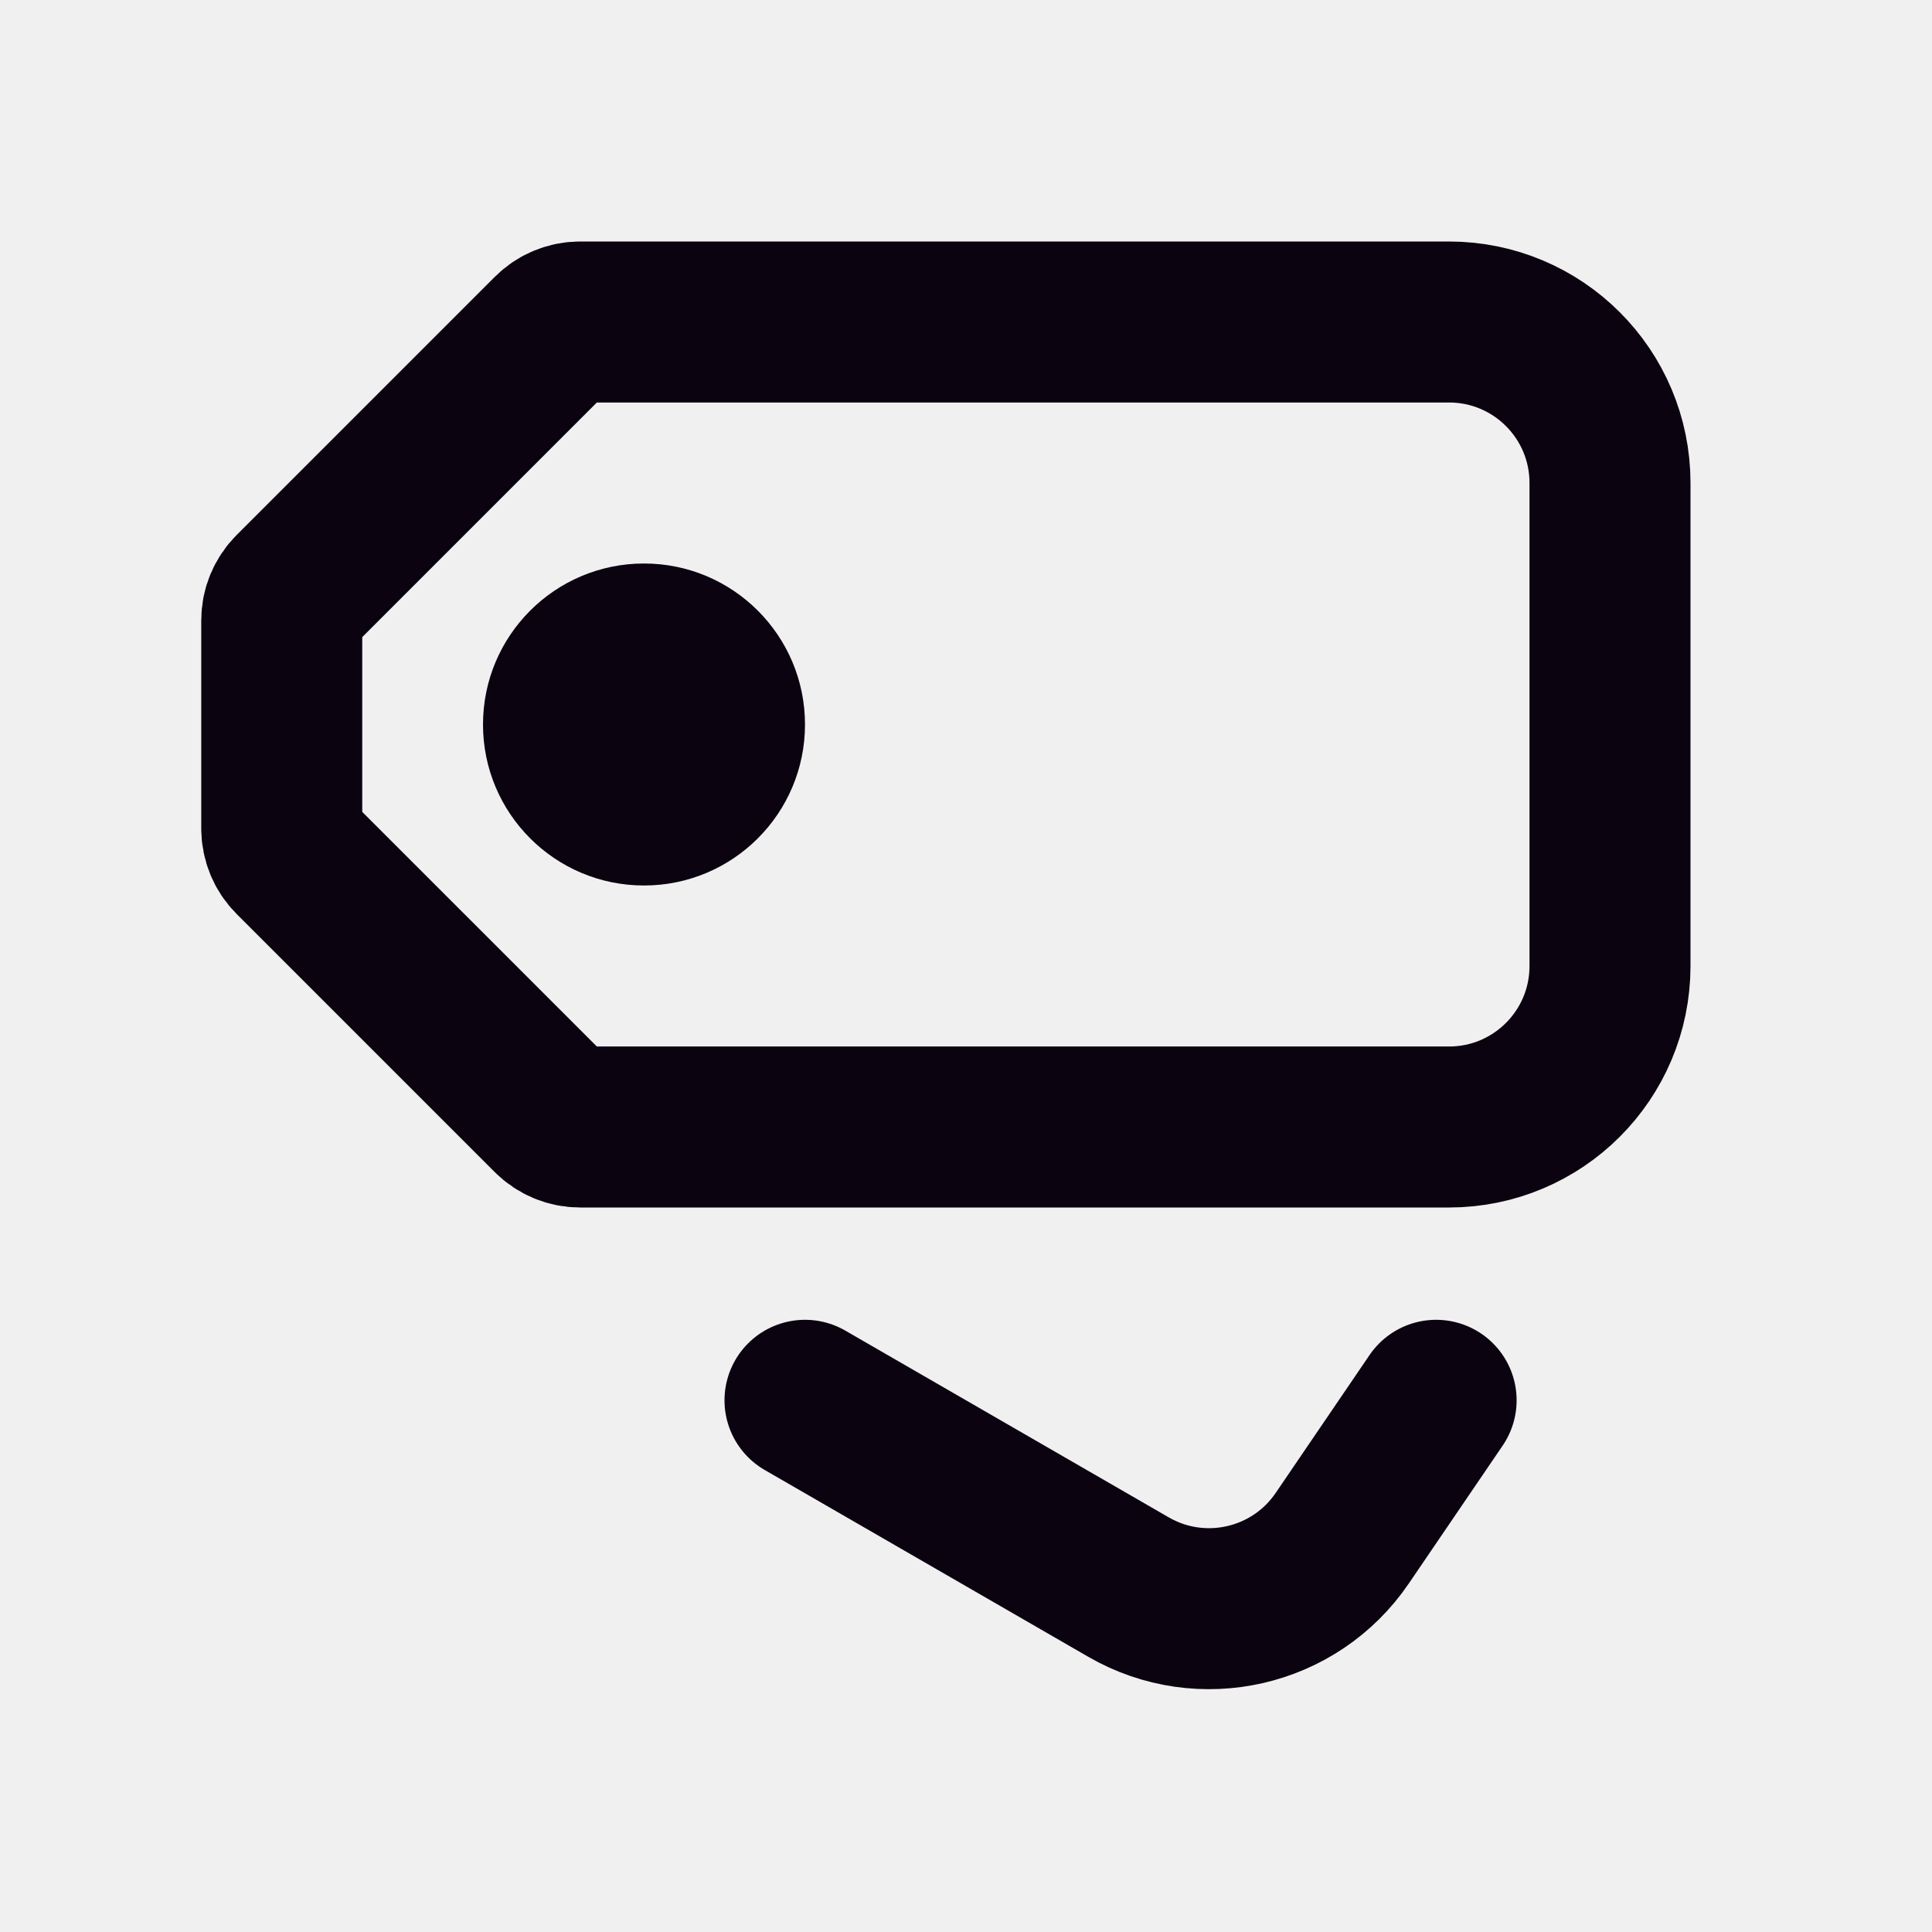
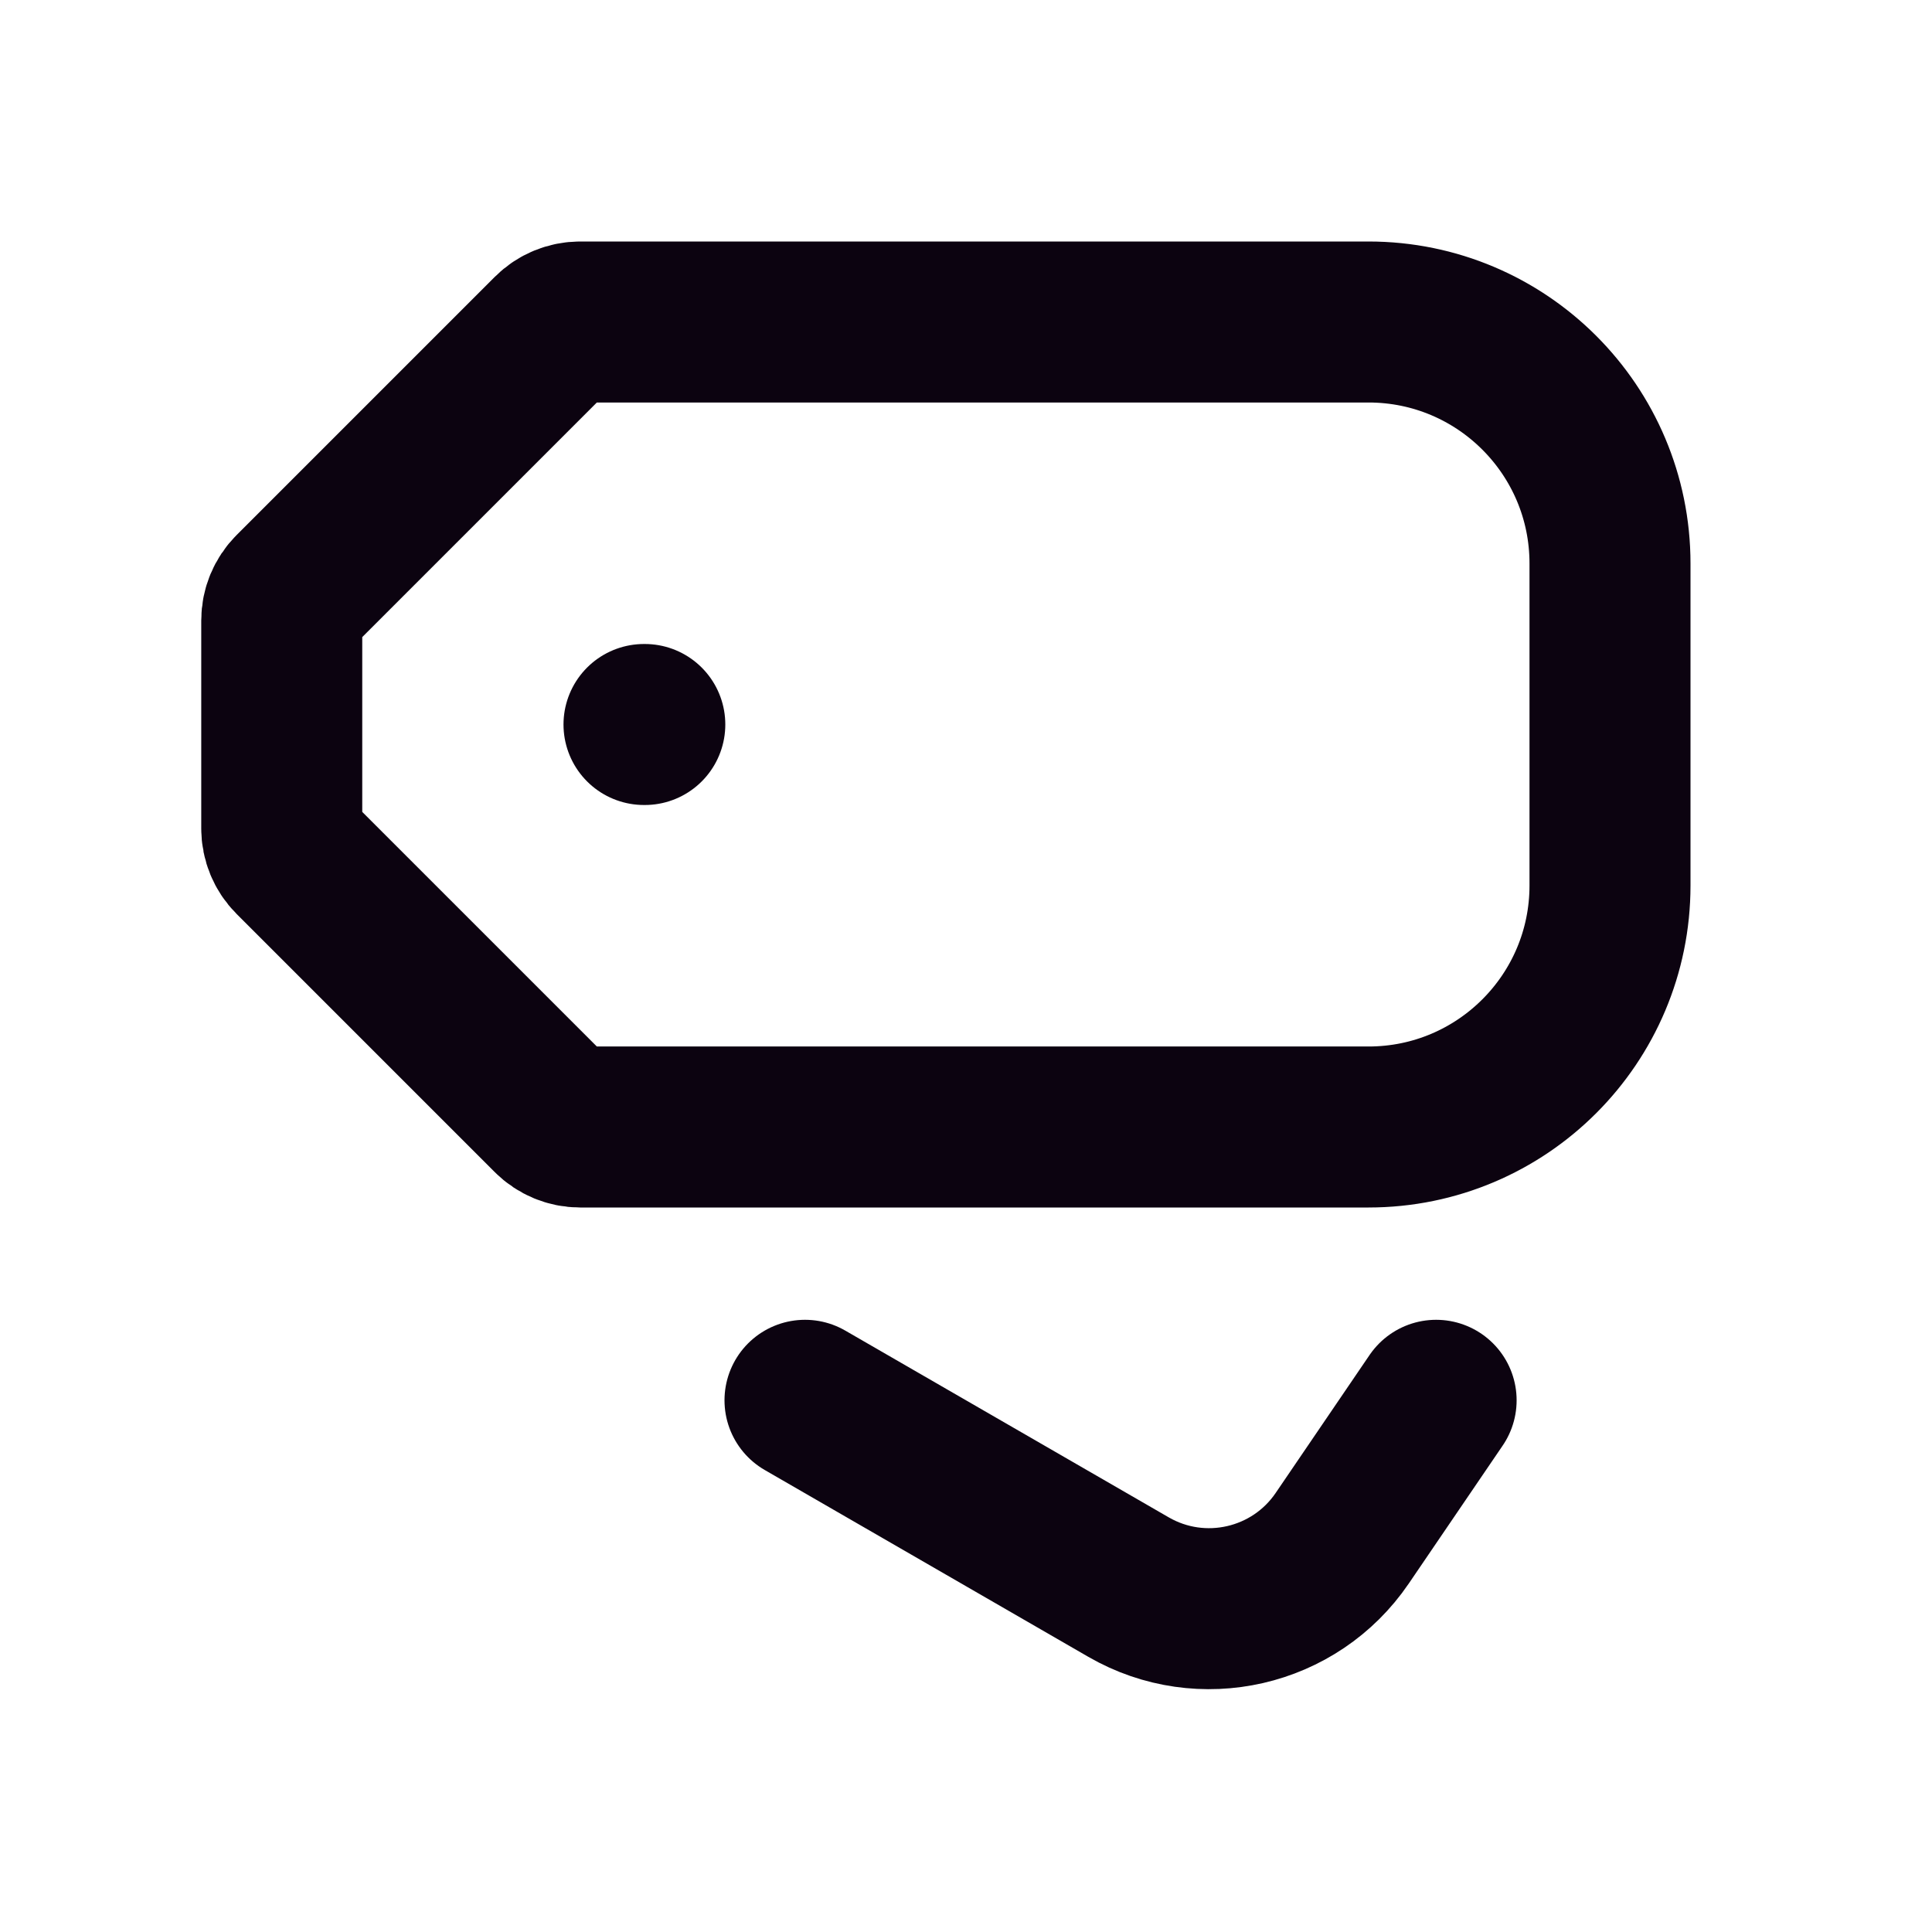
- <svg xmlns="http://www.w3.org/2000/svg" width="24px" height="24px" viewBox="0 0 24 24" version="1.1">
-   <g id="Page-1" stroke="none" stroke-width="1" fill="none" fill-rule="evenodd">
-     <g id="Tags">
-       <rect id="Rectangle" fill-rule="nonzero" x="0" y="0" width="24" height="24" />
-       <path d="M18,4 L7.207,4 C7.074,4 6.947,4.053 6.854,4.146 L3.646,7.354 C3.553,7.447 3.5,7.574 3.5,7.707 L3.5,10.293 C3.5,10.425 3.553,10.553 3.646,10.646 L6.854,13.854 C6.947,13.947 7.074,14 7.207,14 L18,14 C19.105,14 20,13.105 20,12 L20,6 C20,4.895 19.105,4 18,4 Z" id="Path" stroke="#0C0310" stroke-width="2" stroke-linecap="round" />
-       <path d="M10,17.395 L14.02,19.716 C14.927,20.239 16.085,19.974 16.674,19.108 L17.84,17.395" id="Path" stroke="#0C0310" stroke-width="2" stroke-linecap="round" />
-       <circle id="Oval" fill="#0C0310" fill-rule="nonzero" cx="8" cy="9" r="2" />
-     </g>
-   </g>
+ <svg xmlns="http://www.w3.org/2000/svg" width="24" height="24" viewBox="0 0 24 24" fill="none">
+   <rect width="24" height="24" fill="white" />
+   <path d="M17 4L7.207 4C7.074 4 6.947 4.053 6.854 4.146L3.646 7.354C3.553 7.447 3.5 7.574 3.5 7.707L3.5 10.293C3.5 10.425 3.553 10.553 3.646 10.646L6.854 13.854C6.947 13.947 7.074 14 7.207 14L17 14C18.657 14 20 12.657 20 11L20 7C20 5.343 18.657 4 17 4Z" stroke="#0C0310" stroke-width="2" stroke-linecap="round" />
+   <path d="M10 17.395L14.02 19.716C14.927 20.239 16.085 19.974 16.674 19.108L17.84 17.395" stroke="#0C0310" stroke-width="2" stroke-linecap="round" />
+   <path d="M8 9H8.01" stroke="#0C0310" stroke-width="2" stroke-linecap="round" />
</svg>
